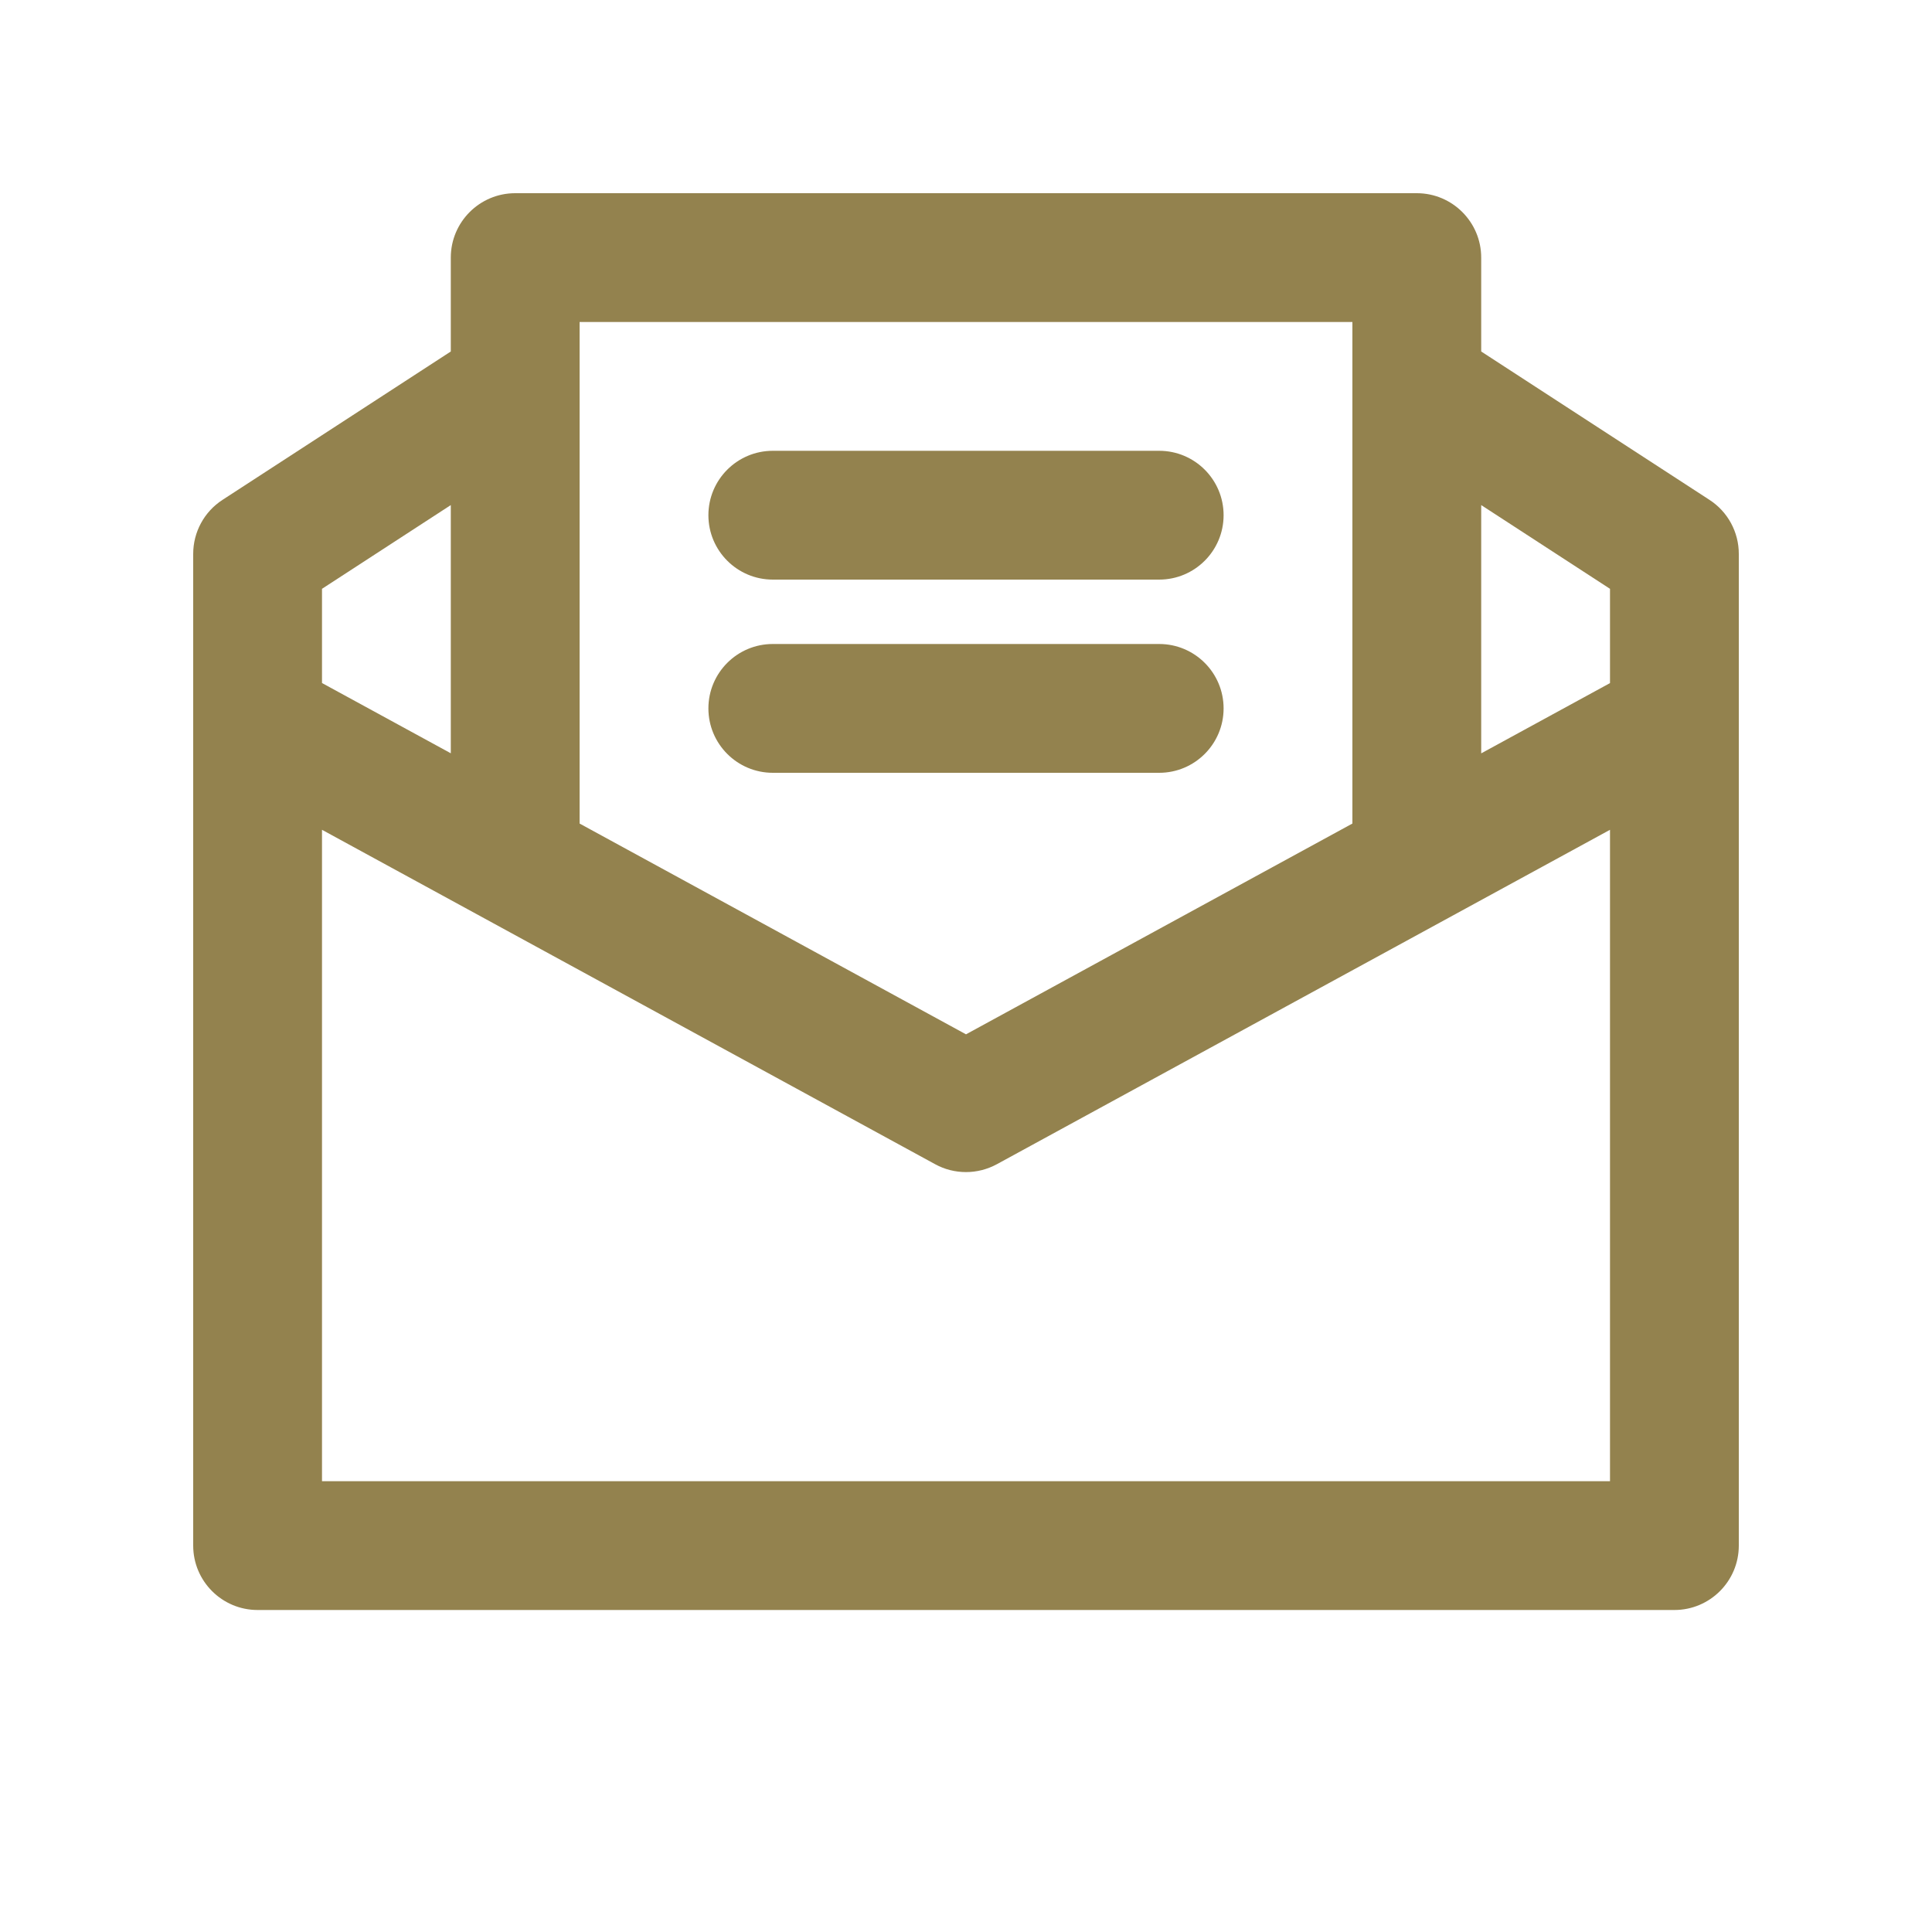
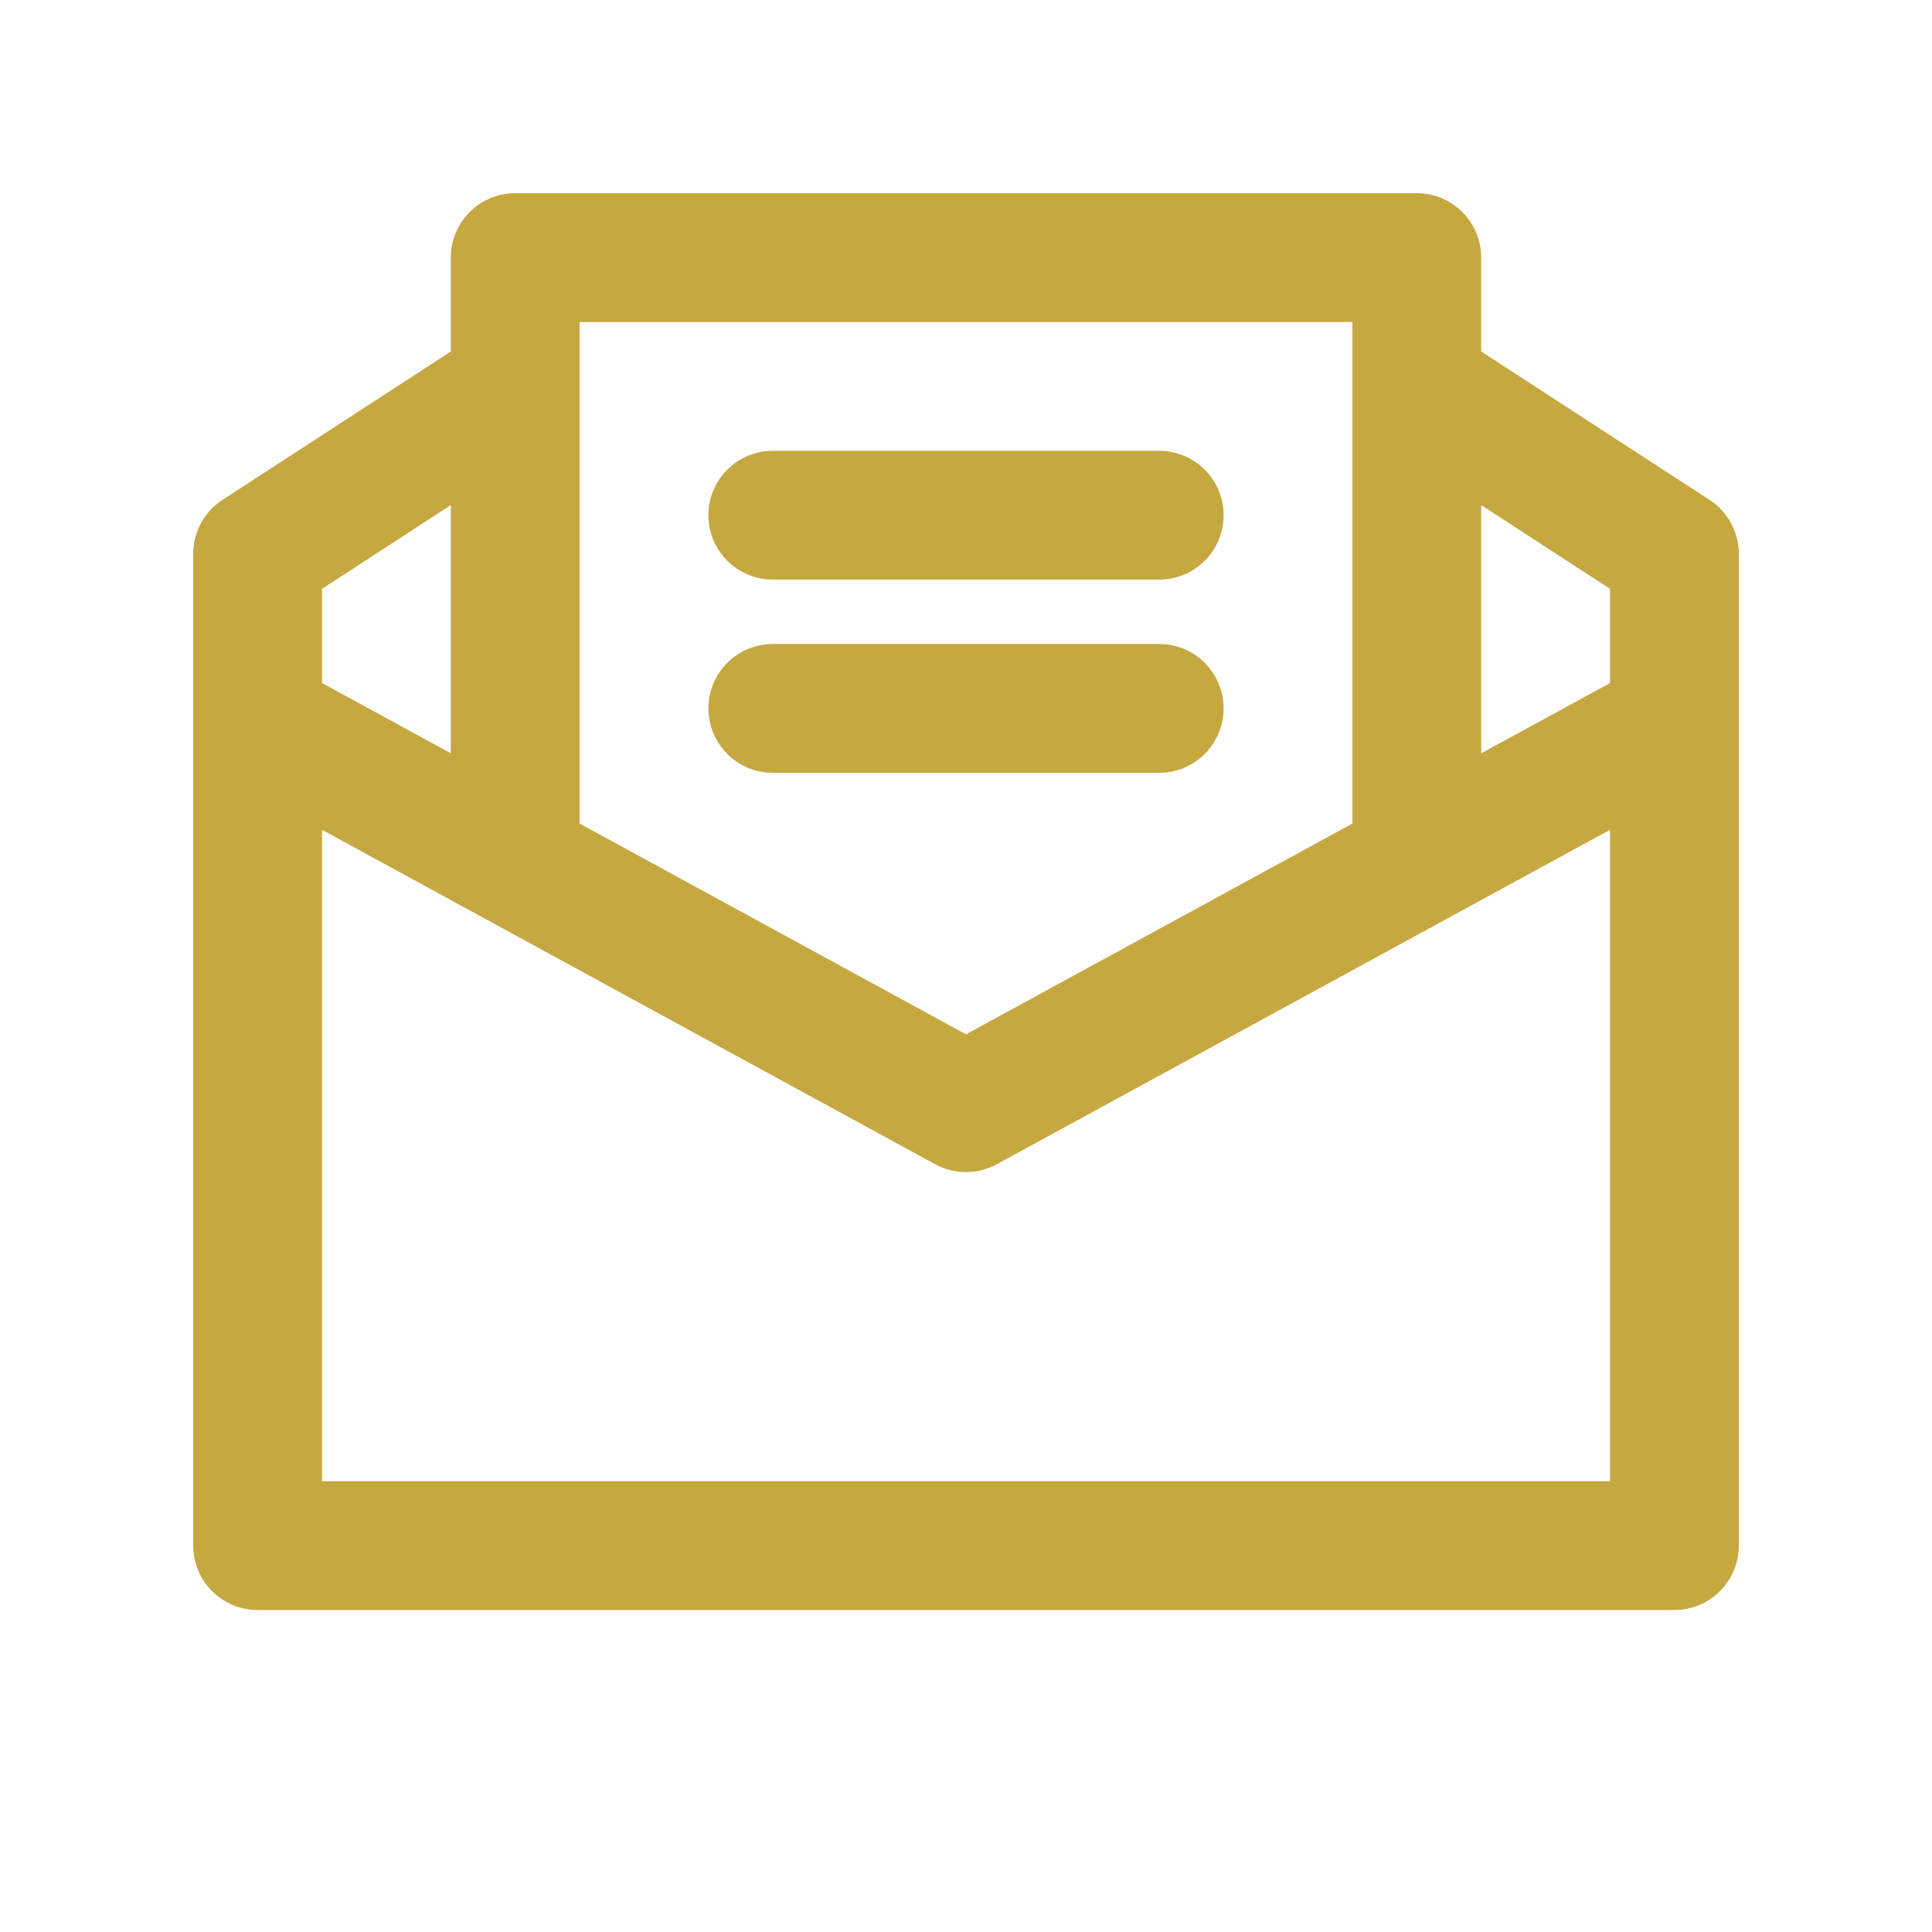
<svg xmlns="http://www.w3.org/2000/svg" version="1.1" id="Layer_1" x="0px" y="0px" width="30px" height="30px" viewBox="0 0 30 30" enable-background="new 0 0 30 30" xml:space="preserve">
-   <g fill="#93824e">
+   <g fill="#c6a841">
    <path d="M26.545,7.762L23,5.458V4c0-0.552-0.448-1-1-1H8C7.448,3,7,3.448,7,4v1.458L3.455,7.762C3.171,7.946,3,8.262,3,8.6V24   c0,0.552,0.448,1,1,1h22c0.552,0,1-0.448,1-1V8.6C27,8.262,26.829,7.946,26.545,7.762z M25,9.143v1.464l-2,1.091V7.843L25,9.143z    M21,5v7.788l-6,3.273l-6-3.273V5H21z M7,7.843v3.854l-2-1.091V9.143L7,7.843z M5,23V12.885l9.521,5.193   C14.67,18.16,14.835,18.2,15,18.2s0.33-0.041,0.479-0.122L25,12.885V23H5z" />
    <path d="M12,9h6c0.552,0,1-0.448,1-1s-0.448-1-1-1h-6c-0.552,0-1,0.448-1,1S11.448,9,12,9z" />
    <path d="M12,12h6c0.552,0,1-0.448,1-1s-0.448-1-1-1h-6c-0.552,0-1,0.448-1,1S11.448,12,12,12z" />
  </g>
</svg>
